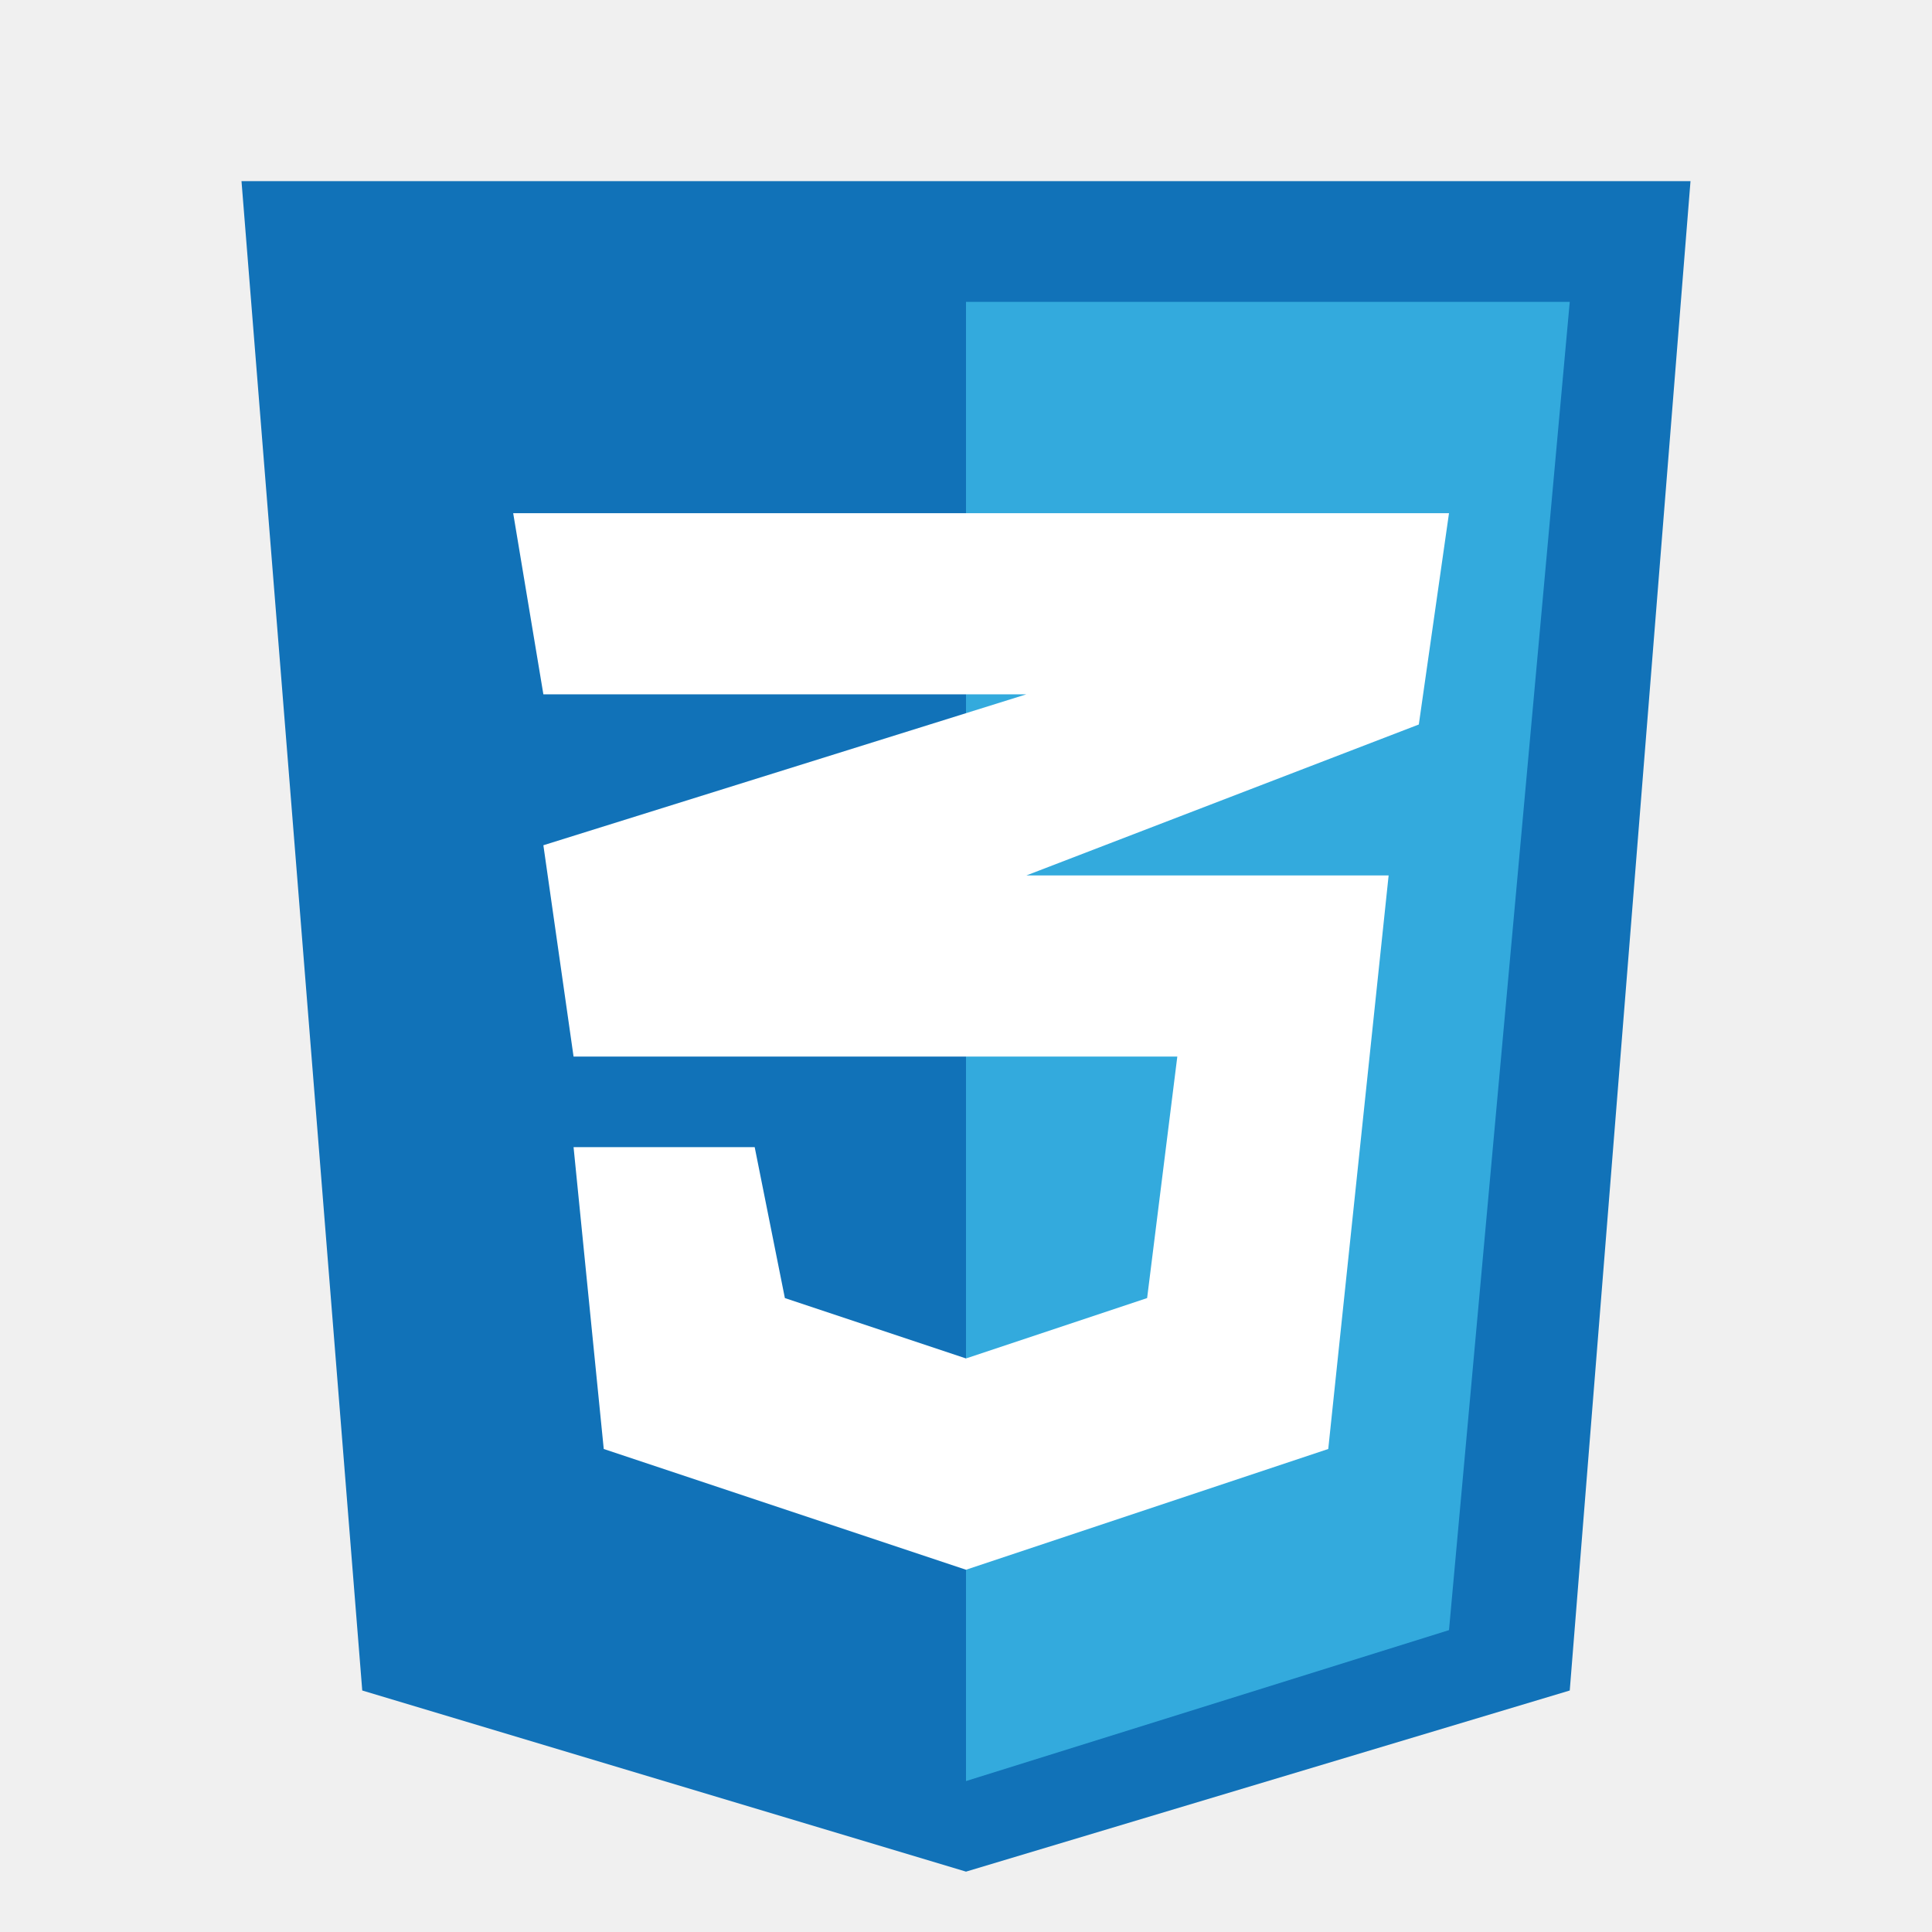
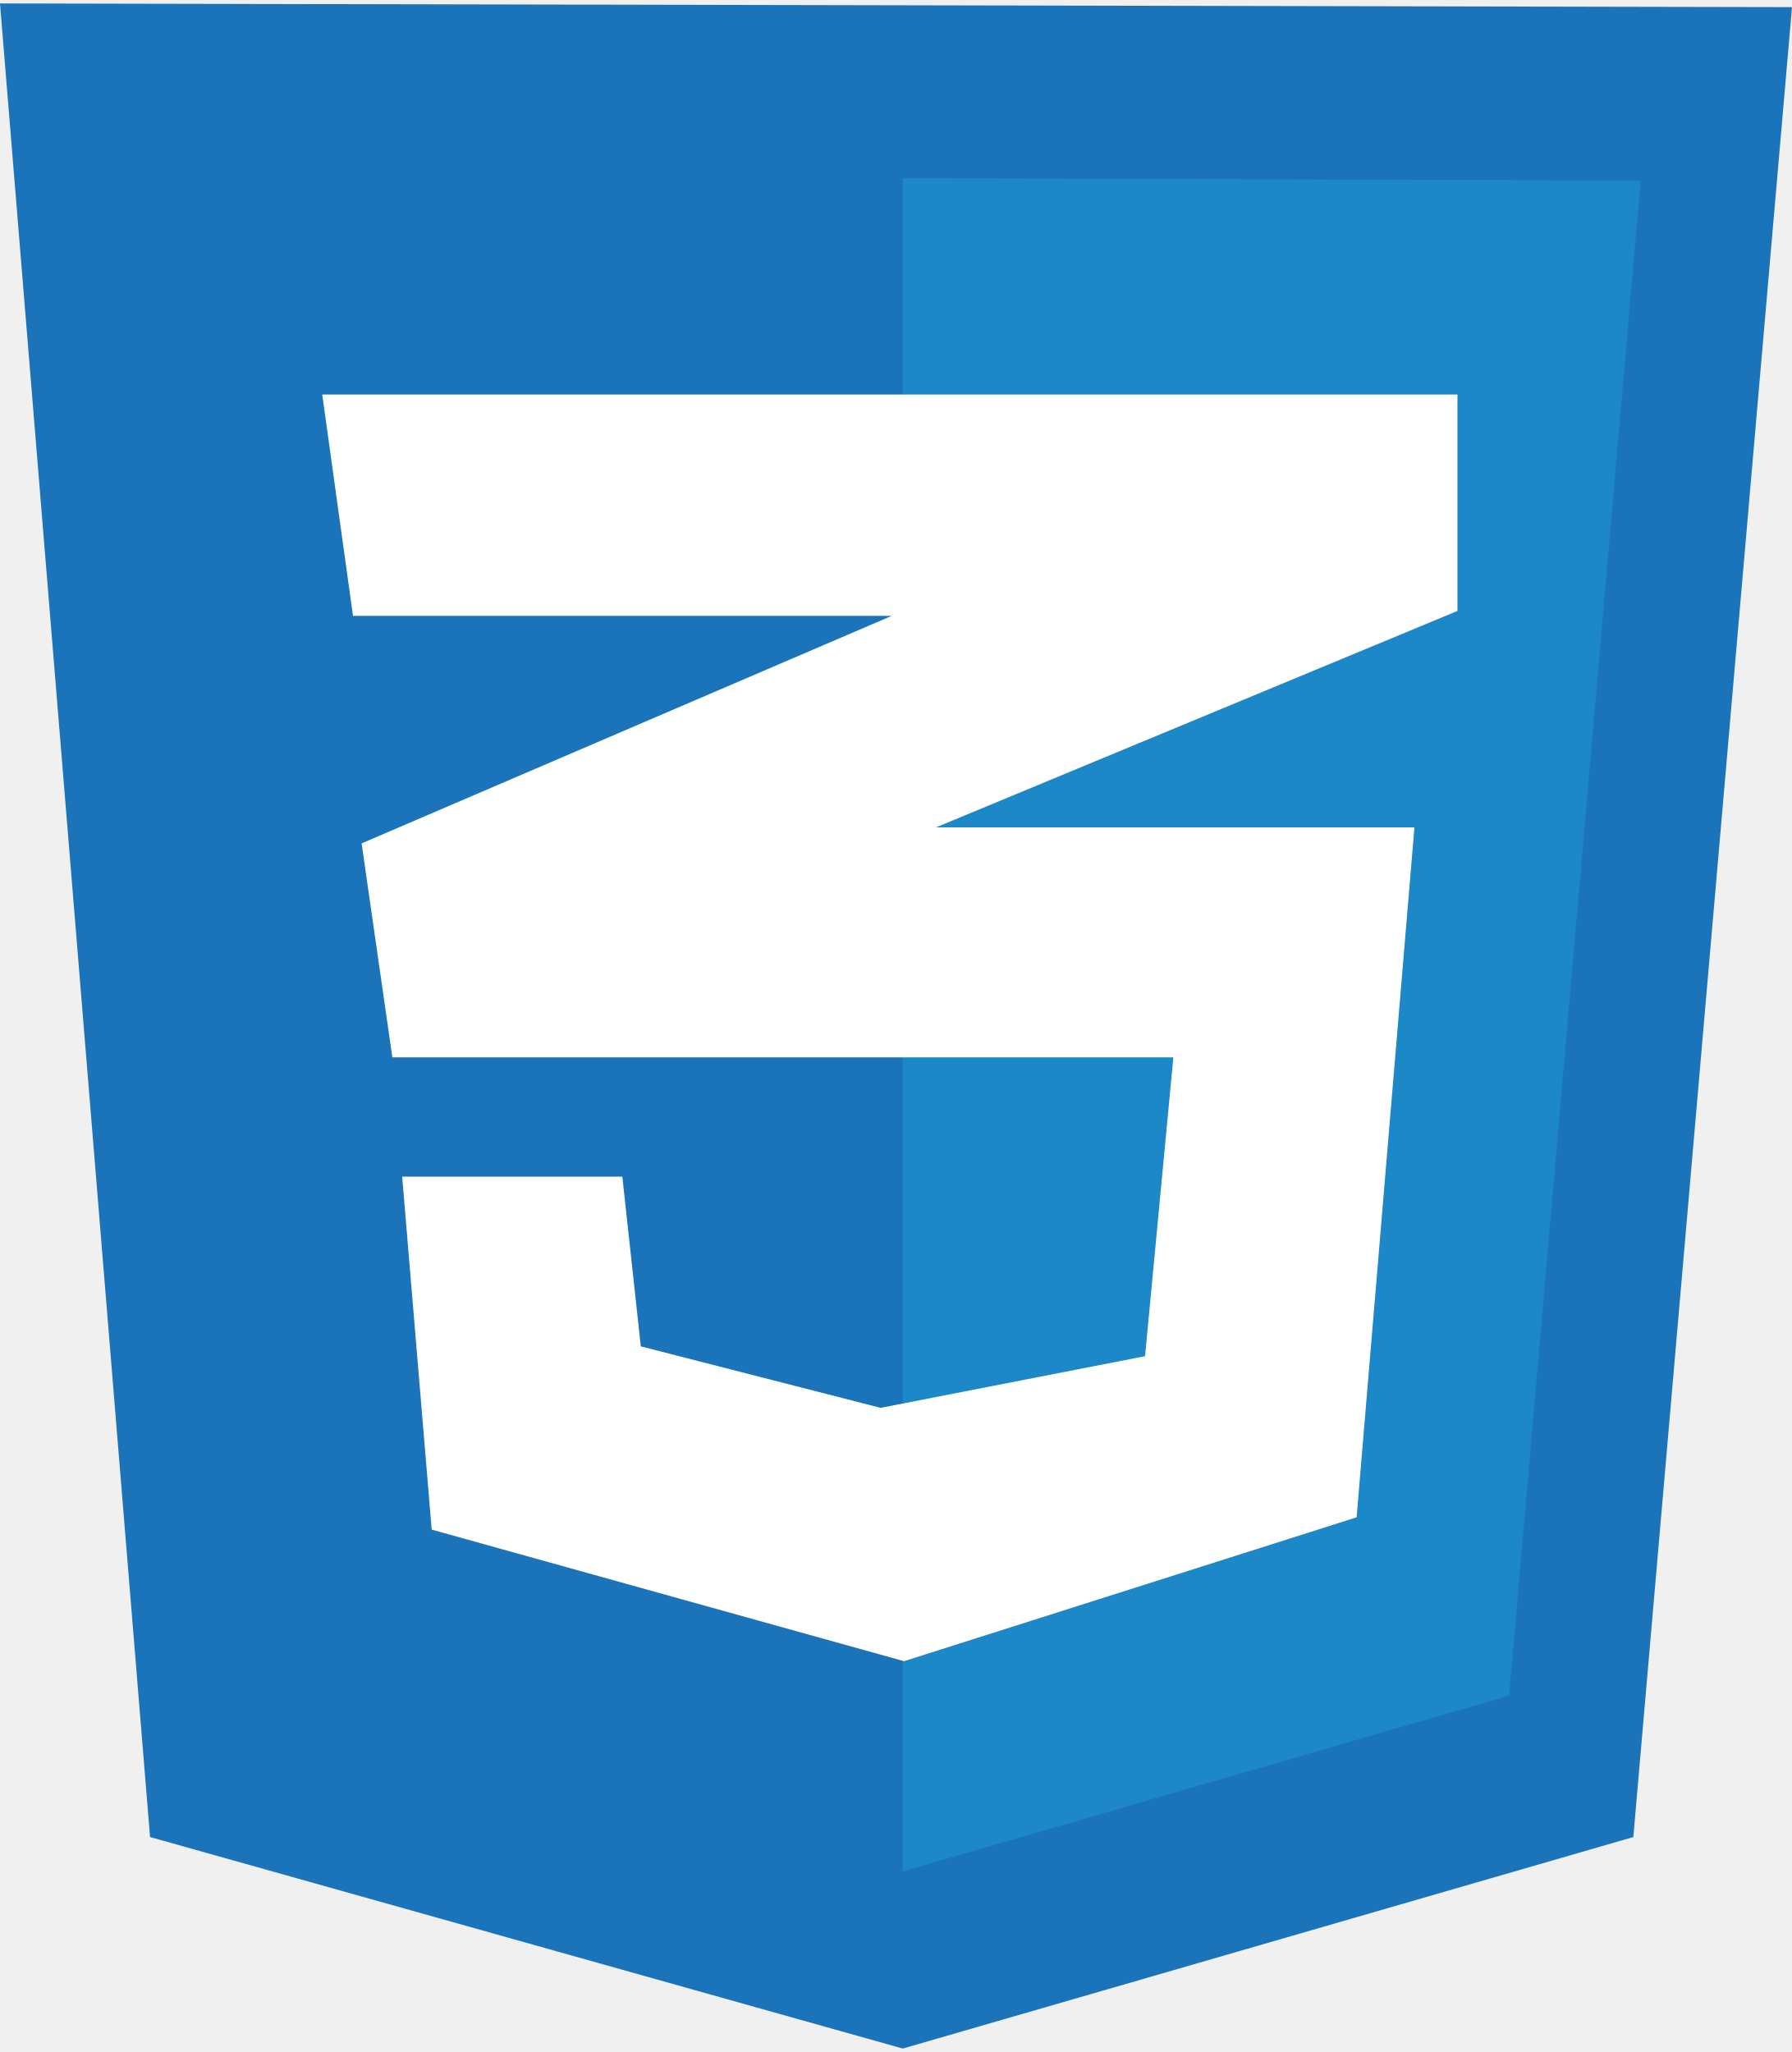
- <svg xmlns="http://www.w3.org/2000/svg" width="800px" height="800px" viewBox="0 0 32 32" fill="none">
-   <path d="M6 28L4 3H28L26 28L16 31L6 28Z" fill="#1172B8" />
-   <path d="M26 5H16V29.5L24 27L26 5Z" fill="#33AADD" />
-   <path d="M19.5 17.5H9.5L9 14L17 11.5H9L8.5 8.5H24L23.5 12L17 14.5H23L22 24L16 26L10 24L9.5 19H12.5L13 21.5L16 22.5L19 21.5L19.5 17.5Z" fill="white" />
+ <svg xmlns="http://www.w3.org/2000/svg" fill="none" height="2500" width="2183" viewBox="0 0 124 141.53">
+   <path d="M10.383 126.892L0 0l124 .255-10.979 126.637-50.553 14.638z" fill="#1b73ba" />
+   <path d="M62.468 129.275V12.085l51.064.17-9.106 104.85z" fill="#1c88c7" />
+   <path d="M100.851 27.064H22.298l2.128 15.318h37.276l-36.68 15.745 2.127 14.808h54.043l-1.958 20.68-18.298 3.575-16.595-4.255-1.277-11.745H27.83l2.042 24.426 32.681 9.106 31.32-9.957 4-47.745H64.765l36.085-14.978z" fill="#fff" />
</svg>
